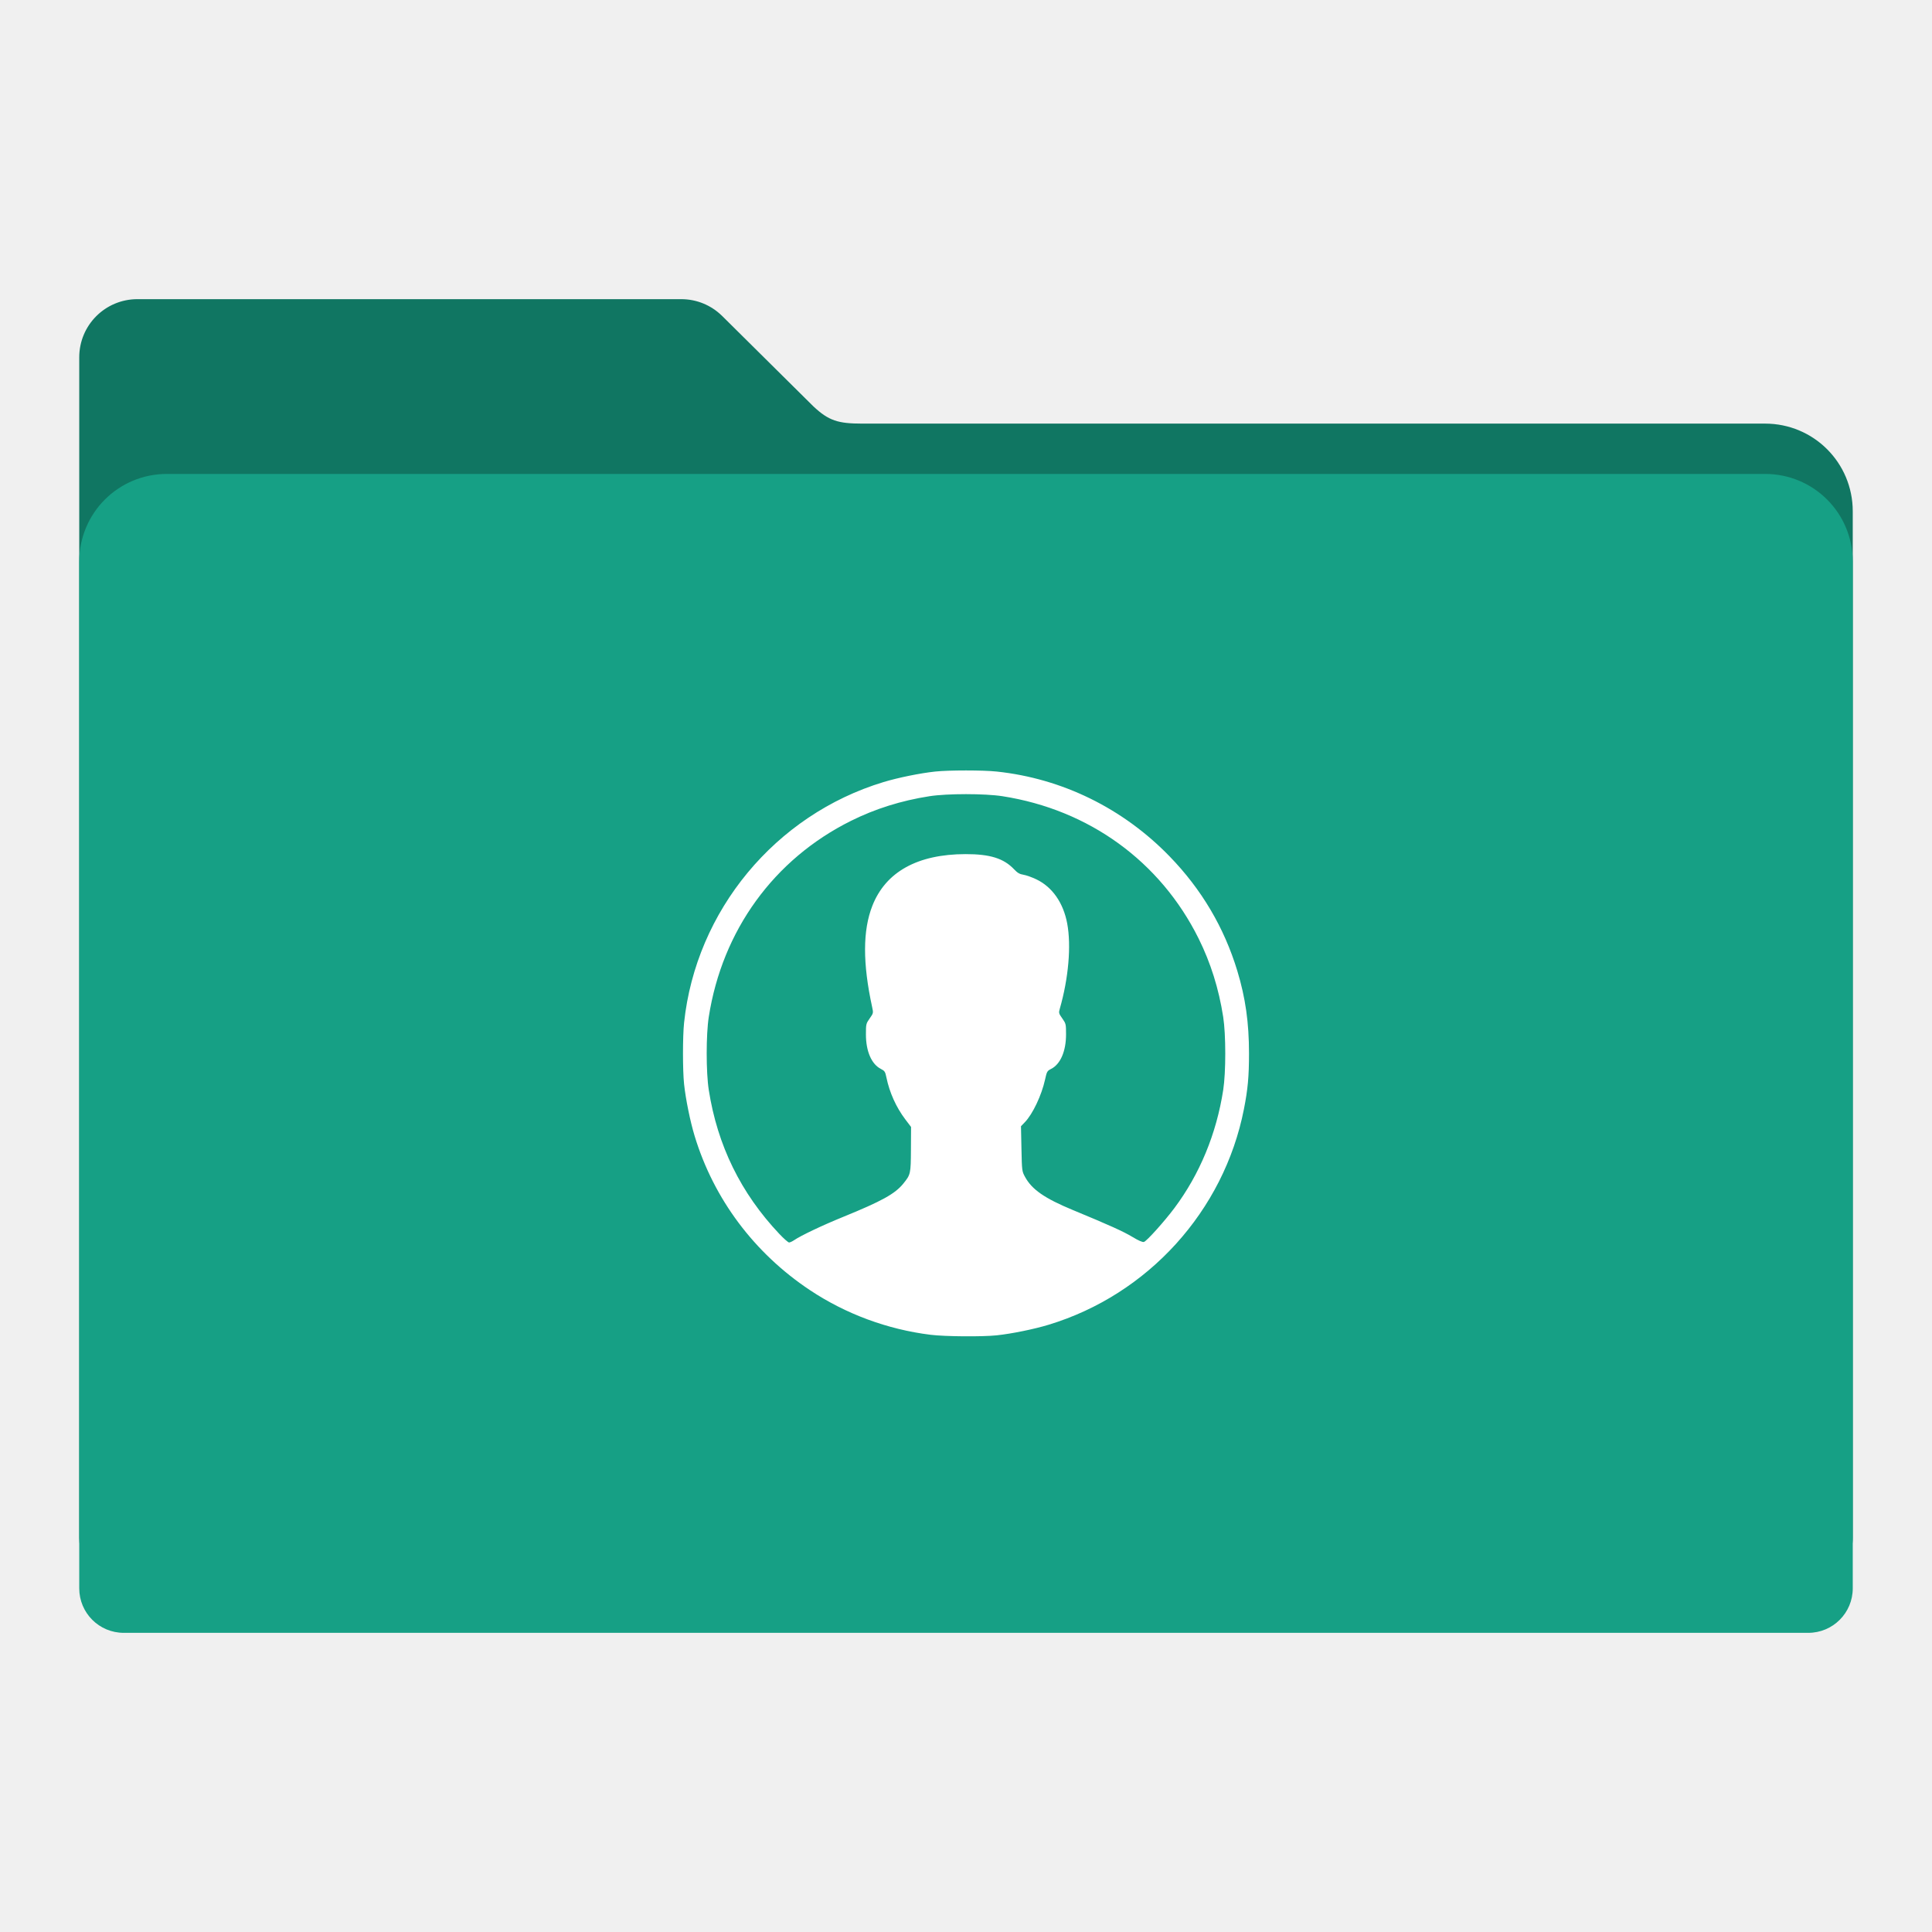
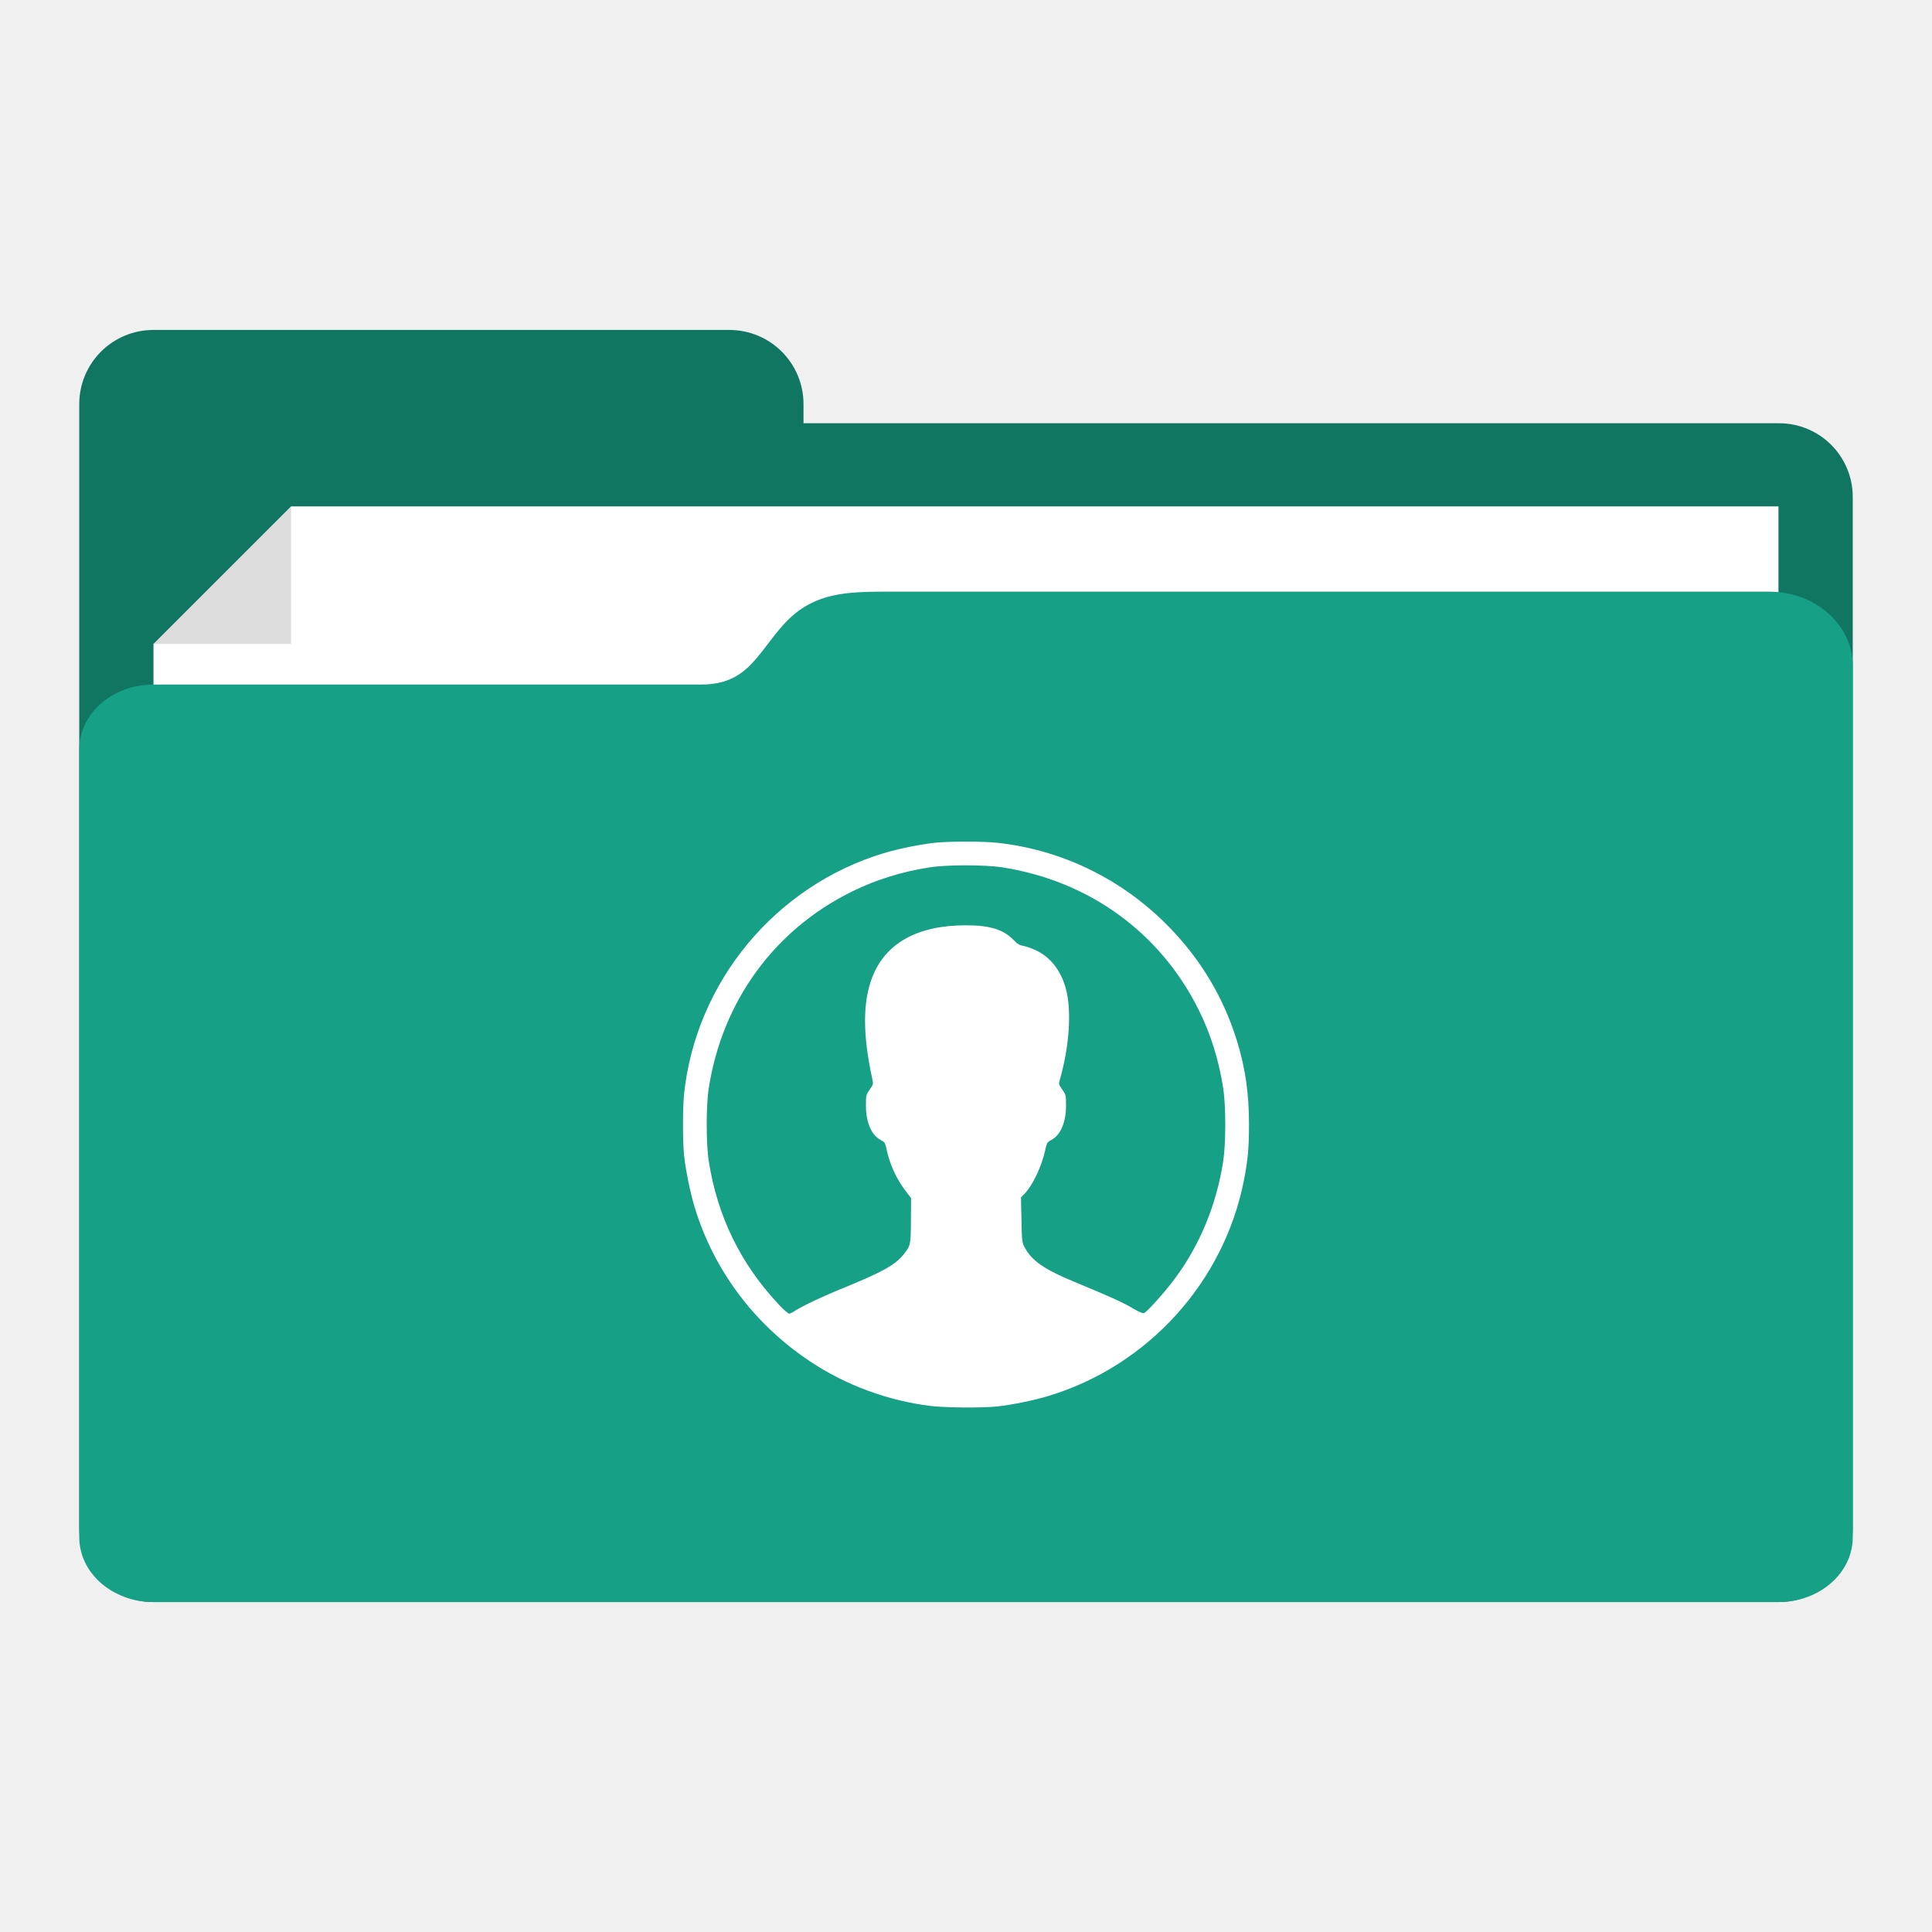
- <svg xmlns="http://www.w3.org/2000/svg" id="svg2" version="1.1" width="512" height="512" viewBox="0 0 512 512">
-   <defs id="defs6" />
-   <path style="fill:#107662;fill-opacity:1;fill-rule:evenodd;stroke:#000000;stroke-width:0;stroke-linecap:butt;stroke-linejoin:miter;stroke-miterlimit:4;stroke-dasharray:none;stroke-opacity:1" d="m 36.434,79.28 c -8.55,0 -15.434,6.882 -15.434,15.432 l 0,40.79 0,131.272 0,132.816 0,7.985 c 0,6.543 5.267,11.81 11.81,11.81 l 446.379,0 c 6.543,0 11.811,-5.267 11.811,-11.81 l 0,-140.801 -0.002,0 0,-131.272 c 0,-12.876 -10.365,-23.241 -23.241,-23.241 l -239.273,0 c -6.356,0 -8.866,-0.749 -12.936,-4.577 L 191.542,83.896 c -0.082,-0.083 -0.166,-0.164 -0.249,-0.246 l -0.048,-0.046 -0.002,0.002 c -2.773,-2.676 -6.543,-4.325 -10.719,-4.325 z" id="rect2982-2" />
-   <path style="fill:#16a085;fill-opacity:1;fill-rule:evenodd;stroke:#000000;stroke-width:0;stroke-linecap:butt;stroke-linejoin:miter;stroke-miterlimit:4;stroke-dasharray:none;stroke-opacity:1" d="m 44.241,125.596 c -12.876,0 -23.241,10.365 -23.241,23.241 l 0,131.272 0,132.816 0,7.985 c 0,6.543 5.267,11.81 11.81,11.81 l 446.379,0 c 6.543,0 11.811,-5.267 11.811,-11.81 l 0,-140.801 -0.002,0 0,-131.272 c 0,-12.876 -10.365,-23.241 -23.241,-23.241 l -423.515,0 z" id="rect2982" />
-   <path style="fill:#ffffff" d="m 246.619,353.733 c -11.403,-1.412 -22.45,-5.498 -31.96,-11.821 -14.769,-9.819 -25.518,-24.188 -30.575,-40.87 -1.178,-3.887 -2.374,-9.761 -2.794,-13.728 -0.388,-3.66 -0.388,-12.624 0,-16.284 3.147,-29.707 24.168,-55.079 52.834,-63.768 3.887,-1.178 9.761,-2.374 13.728,-2.794 3.66,-0.388 12.624,-0.388 16.284,0 17.34,1.837 33.437,9.728 45.784,22.443 8.494,8.747 14.5,18.897 17.984,30.391 2.164,7.14 3.095,13.719 3.095,21.87 0,6.126 -0.307,9.486 -1.351,14.786 -5.312,26.963 -25.405,49.128 -51.784,57.124 -3.887,1.178 -9.761,2.374 -13.728,2.794 -3.84,0.407 -13.729,0.326 -17.518,-0.143 z m -36.184,-25.064 c 1.81,-1.236 7.463,-3.921 13.014,-6.182 10.239,-4.17 13.741,-6.107 15.937,-8.818 1.945,-2.401 1.985,-2.582 2.022,-9.095 l 0.033,-5.919 -1.525,-2.01 c -2.416,-3.183 -4.192,-7.12 -5.007,-11.107 -0.314,-1.532 -0.452,-1.744 -1.479,-2.268 -2.47,-1.26 -3.95,-4.68 -3.95,-9.129 0,-2.748 0.029,-2.873 0.997,-4.248 0.99,-1.405 0.995,-1.429 0.647,-3.028 -2.521,-11.589 -2.501,-20.307 0.063,-26.831 3.528,-8.978 11.966,-13.66 24.662,-13.684 6.512,-0.012 10.144,1.121 12.892,4.022 0.912,0.963 1.464,1.284 2.49,1.447 0.725,0.115 2.273,0.668 3.44,1.229 4.209,2.024 7.129,6.214 8.151,11.695 1.098,5.892 0.348,14.525 -1.961,22.565 -0.321,1.116 -0.287,1.249 0.657,2.589 0.965,1.37 0.994,1.497 0.994,4.244 0,4.441 -1.48,7.868 -3.941,9.123 -1.066,0.544 -1.149,0.69 -1.625,2.854 -0.91,4.139 -3.271,9.121 -5.339,11.268 l -1.037,1.076 0.125,5.956 c 0.124,5.892 0.134,5.972 0.965,7.497 1.807,3.319 5.204,5.671 12.628,8.743 9.707,4.017 13.39,5.68 15.816,7.14 1.668,1.004 2.688,1.446 3.061,1.328 0.746,-0.237 5.435,-5.456 8.069,-8.981 6.719,-8.991 11.137,-19.686 12.932,-31.306 0.726,-4.698 0.723,-14.668 -0.005,-19.337 -1.168,-7.489 -3.316,-14.341 -6.517,-20.784 -10.156,-20.442 -29.028,-34.134 -51.98,-37.713 -4.688,-0.731 -14.649,-0.731 -19.337,0 -7.489,1.168 -14.341,3.316 -20.784,6.517 -20.442,10.156 -34.134,29.028 -37.713,51.98 -0.731,4.689 -0.731,14.649 0,19.337 2.293,14.706 8.497,27.367 18.701,38.162 1.181,1.249 2.344,2.27 2.586,2.269 0.242,-0.001 0.835,-0.272 1.318,-0.602 z" id="path2982" />
+ <svg xmlns="http://www.w3.org/2000/svg" width="512" height="512" viewBox="0 0 512 512" id="svg2" version="1.1">
+   <defs id="defs4" />
+   <g id="layer1" transform="translate(-282.2808,-198.8612)">
+     <g id="g4172" transform="matrix(2.460733,0,0,2.460733,-533.3673,-915.4284)">
+       <path transform="translate(282.2808,403.6612)" id="rect4151" d="m 65.719,84.701 c -4.432,0 -8,3.568 -8,8 l 0,10 0,111 0,0.049 c 0,4.405 3.546,7.951 7.951,7.951 l 0.049,0 62,0 113.049,0 c 4.405,0 7.951,-3.546 7.951,-7.951 l 0,-111.049 c 0,-4.405 -3.546,-7.951 -7.951,-7.951 l -105.049,0 0,-2.049 c 0,-4.432 -3.568,-8 -8,-8 l -62,0 z" style="fill:#107662;fill-opacity:1;stroke:none" />
+       <path id="rect4166" d="m 347.995,522.175 14.817,-14.813 160.187,1e-5 0,49.715 -175.005,0 z" style="fill:#ffffff;fill-opacity:1;stroke:none" />
+       <path id="rect4169" d="m 362.813,507.362 0,14.813 -14.813,0 z" style="fill:#000000;fill-opacity:0.137;stroke:none" />
+       <path id="rect4156" transform="translate(282.2808,403.6612)" d="m 144,112.888 c -4.34,0.022 -7.529,0.361 -10.39,3.499 -2.861,3.138 -3.89,6.501 -8.89,6.501 -5,0 -59,1.6e-4 -59,1.6e-4 -4.432,1e-5 -8,3.122 -8,7 l 0,84.813 c 0,3.878 3.568,7 8,7 l 71,0 103,0 1,0 c 4.432,0 8,-3.122 8,-7 l 0,-1 0,-83.813 0,-9 c 0,-4.432 -4.014,-8 -9,-8 z" style="fill:#16a085;fill-opacity:1;stroke:none" />
+     </g>
+     <path style="fill:#ffffff" d="m 528.9,571.456 c -11.403,-1.412 -22.45,-5.498 -31.96,-11.821 -14.769,-9.819 -25.518,-24.188 -30.575,-40.87 -1.178,-3.887 -2.374,-9.761 -2.794,-13.728 -0.388,-3.66 -0.388,-12.624 0,-16.284 3.147,-29.707 24.168,-55.079 52.834,-63.768 3.887,-1.178 9.761,-2.374 13.728,-2.794 3.66,-0.388 12.624,-0.388 16.284,0 17.34,1.837 33.437,9.728 45.784,22.443 8.494,8.747 14.5,18.897 17.984,30.391 2.164,7.14 3.095,13.719 3.095,21.87 0,6.126 -0.307,9.486 -1.351,14.786 -5.312,26.963 -25.405,49.128 -51.784,57.124 -3.887,1.178 -9.761,2.374 -13.728,2.794 -3.84,0.407 -13.729,0.326 -17.518,-0.143 z m -36.184,-25.064 c 1.81,-1.236 7.463,-3.921 13.014,-6.182 10.239,-4.17 13.741,-6.107 15.937,-8.818 1.945,-2.401 1.985,-2.582 2.022,-9.095 l 0.033,-5.919 -1.525,-2.01 c -2.416,-3.183 -4.192,-7.12 -5.007,-11.107 -0.314,-1.532 -0.452,-1.744 -1.479,-2.268 -2.47,-1.26 -3.95,-4.68 -3.95,-9.129 0,-2.748 0.029,-2.873 0.997,-4.248 0.99,-1.405 0.995,-1.429 0.647,-3.028 -2.521,-11.589 -2.501,-20.307 0.063,-26.831 3.528,-8.978 11.966,-13.66 24.662,-13.684 6.512,-0.012 10.144,1.121 12.892,4.022 0.912,0.963 1.464,1.284 2.49,1.447 0.725,0.115 2.273,0.668 3.44,1.229 4.209,2.024 7.129,6.214 8.151,11.695 1.098,5.892 0.348,14.525 -1.961,22.565 -0.321,1.116 -0.287,1.249 0.657,2.589 0.965,1.37 0.994,1.497 0.994,4.244 0,4.441 -1.48,7.868 -3.941,9.123 -1.066,0.544 -1.149,0.69 -1.625,2.854 -0.91,4.139 -3.271,9.121 -5.339,11.268 l -1.037,1.076 0.125,5.956 c 0.124,5.892 0.134,5.972 0.965,7.497 1.807,3.319 5.204,5.671 12.628,8.743 9.707,4.017 13.39,5.68 15.816,7.14 1.668,1.004 2.688,1.446 3.061,1.328 0.746,-0.237 5.435,-5.456 8.069,-8.981 6.719,-8.991 11.137,-19.686 12.932,-31.306 0.726,-4.698 0.723,-14.668 -0.005,-19.337 -1.168,-7.489 -3.316,-14.341 -6.517,-20.784 -10.156,-20.442 -29.028,-34.134 -51.98,-37.713 -4.688,-0.731 -14.649,-0.731 -19.337,0 -7.489,1.168 -14.341,3.316 -20.784,6.517 -20.442,10.156 -34.134,29.028 -37.713,51.98 -0.731,4.689 -0.731,14.649 0,19.337 2.293,14.706 8.497,27.367 18.701,38.162 1.181,1.249 2.344,2.27 2.586,2.269 0.242,-10e-4 0.835,-0.272 1.318,-0.602 z" id="path2982" />
+   </g>
</svg>
